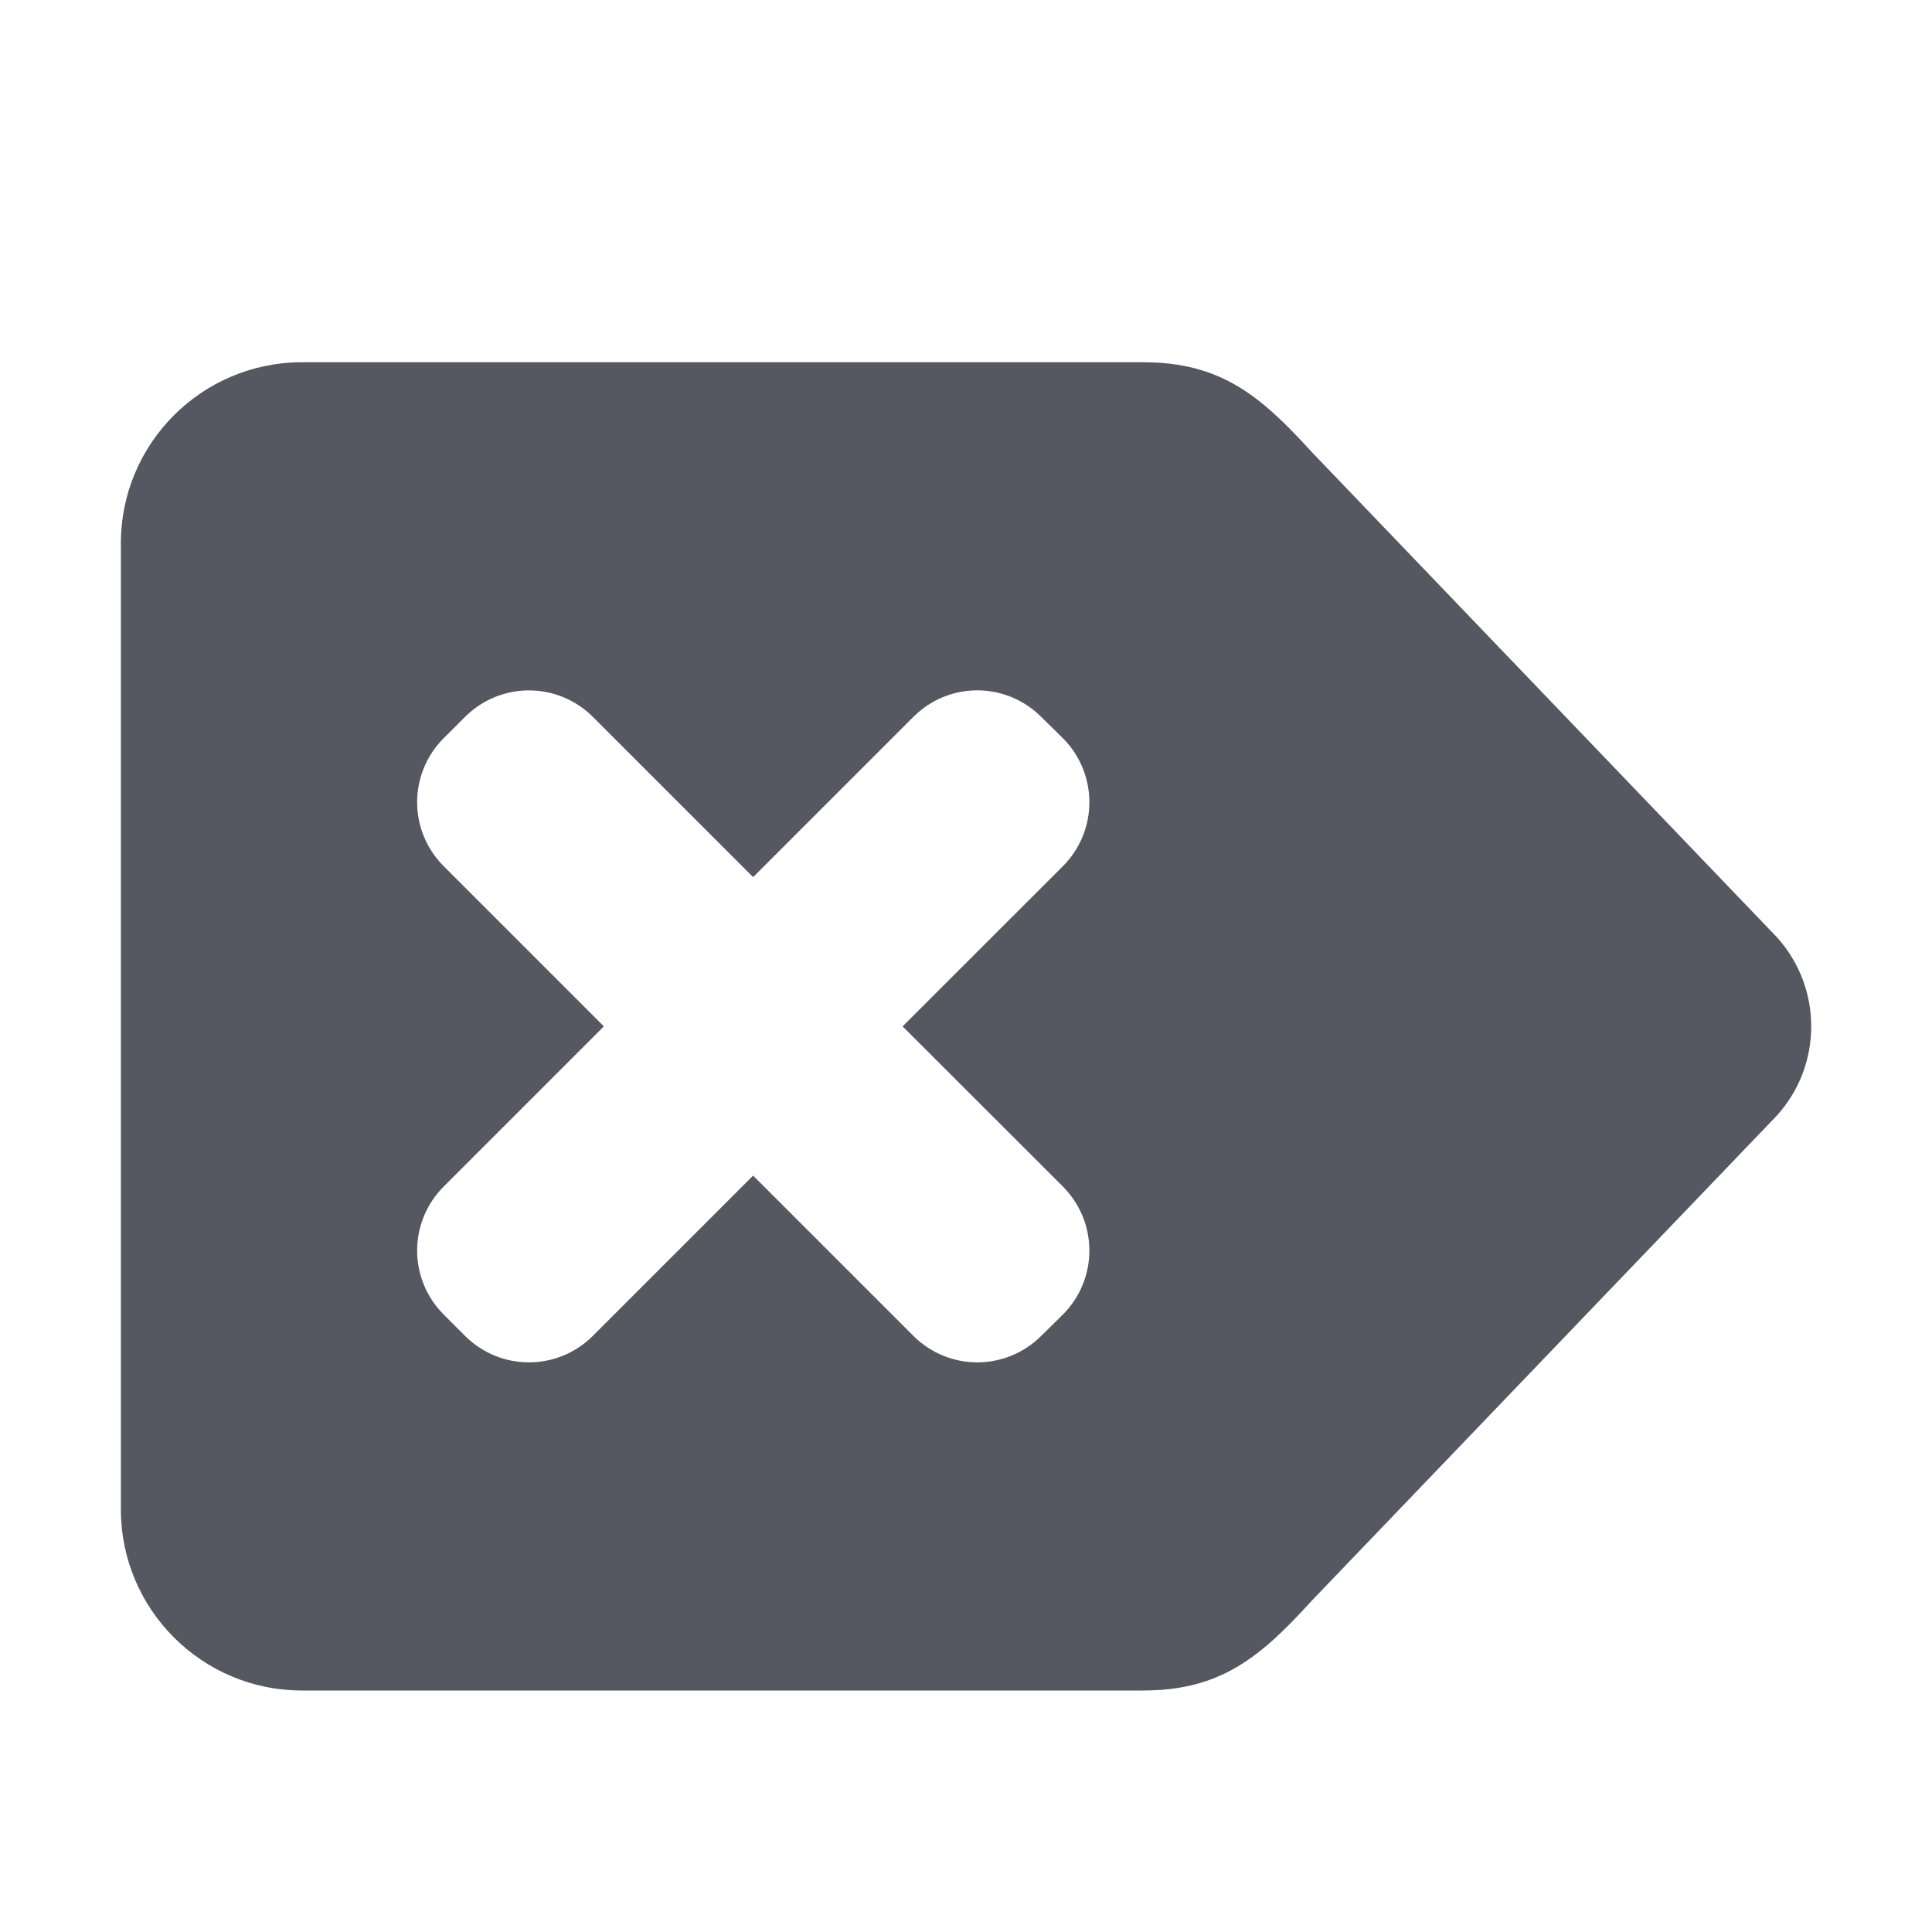
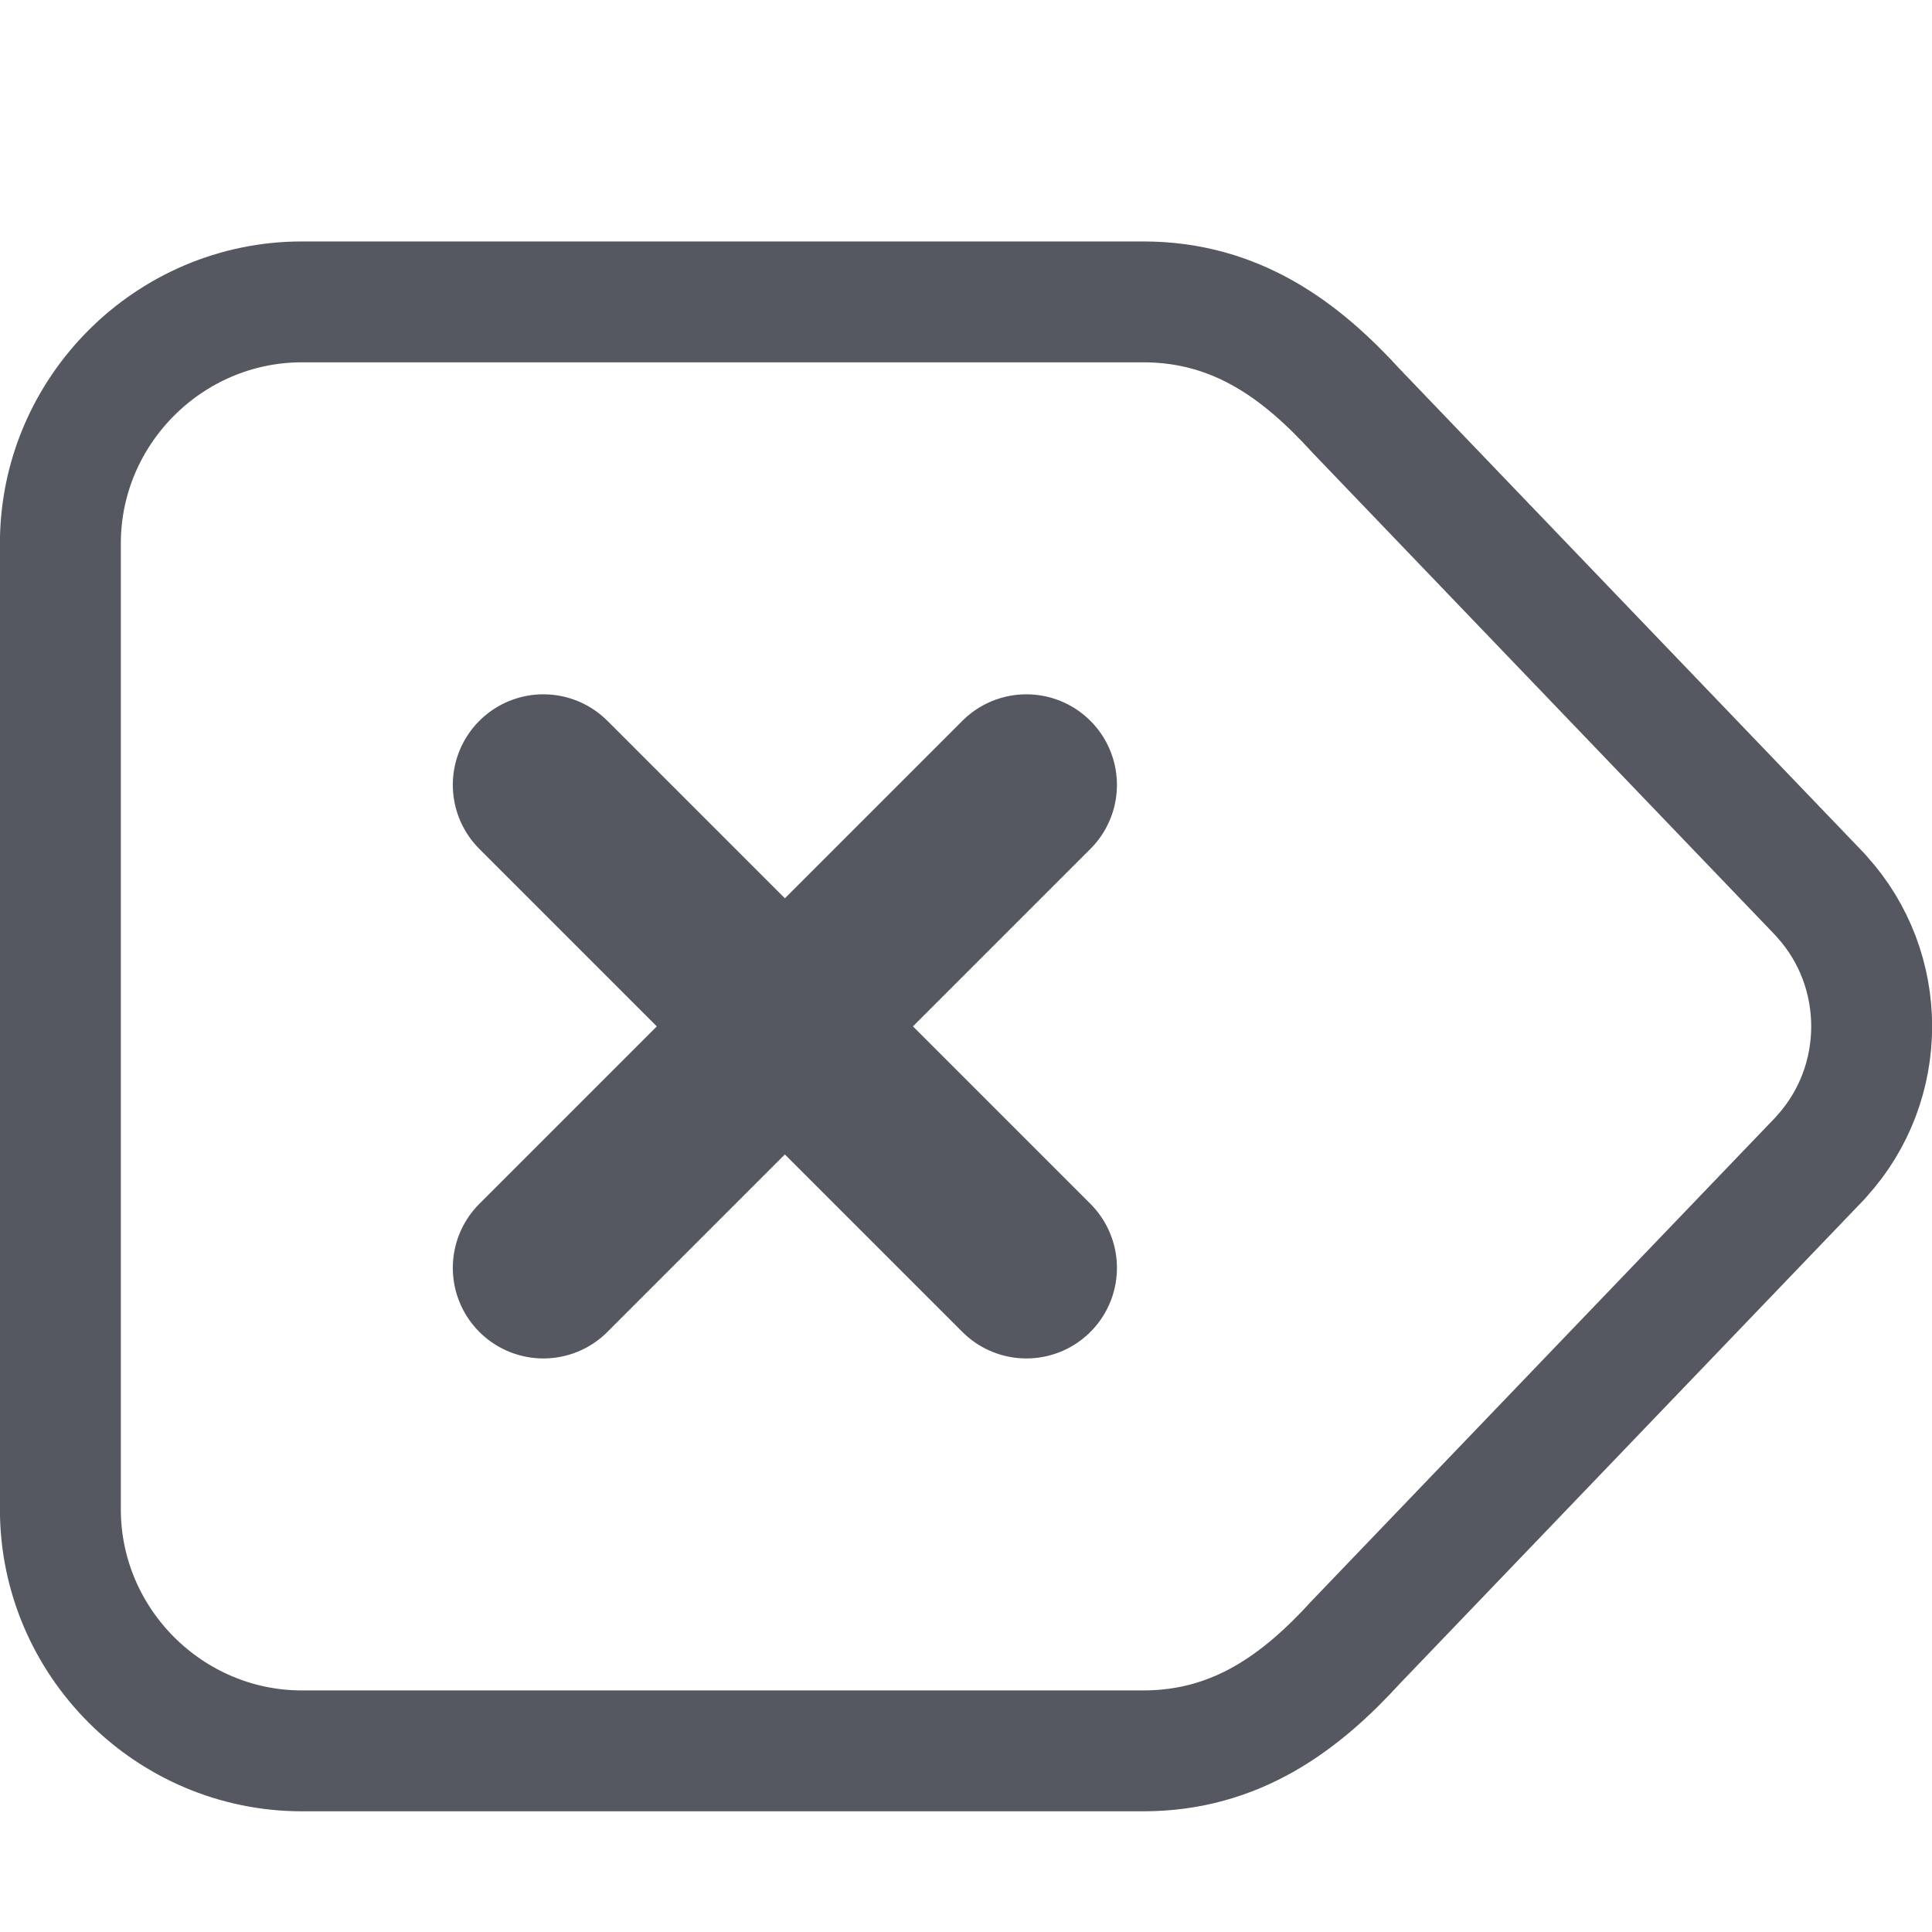
- <svg xmlns="http://www.w3.org/2000/svg" id="svg6" width="16" height="16">
-   <path id="path232" fill="url(#gpa:foreground) #555761" fill-opacity="1" fill-rule="nonzero" stroke="none" stroke-opacity="1" stroke-width="1px" stroke-linecap="butt" stroke-linejoin="miter" d="M 9.466 3 C 10.102 3, 10.432 3.269, 10.86 3.74 L 14.714 7.76 C 15.095 8.179, 15.095 8.821, 14.714 9.24 L 10.86 13.26 C 10.432 13.731, 10.102 14, 9.466 14 L 2.501 14 C 1.672 14, 1.001 13.328, 1.001 12.5 L 1.001 4.5 C 1.001 3.672, 1.672 3, 2.501 3 Z M 8.093 5.717 C 7.901 5.717, 7.71 5.791, 7.563 5.938 L 6.237 7.264 L 4.911 5.938 C 4.617 5.644, 4.144 5.644, 3.85 5.938 L 3.675 6.113 C 3.381 6.407, 3.381 6.88, 3.675 7.174 L 5.001 8.5 L 3.675 9.826 C 3.381 10.12, 3.381 10.593, 3.675 10.887 L 3.85 11.062 C 4.144 11.356, 4.617 11.356, 4.911 11.062 L 6.237 9.736 L 7.563 11.062 C 7.857 11.356, 8.33 11.356, 8.624 11.062 L 8.802 10.887 C 9.095 10.593, 9.095 10.12, 8.802 9.826 L 7.475 8.5 L 8.802 7.174 C 9.095 6.88, 9.095 6.407, 8.802 6.113 L 8.624 5.938 C 8.477 5.791, 8.284 5.717, 8.093 5.717 Z" class="foreground">
-   </path>
+ <svg xmlns="http://www.w3.org/2000/svg" id="svg6" width="16" height="16" version="1.1" xml:space="preserve">
+   <defs id="defs1" />
+   <path id="path1" style="fill:none;stroke:#555761;stroke-width:1.001;stroke-linejoin:round;stroke-dasharray:none;stroke-opacity:1" d="M 6.535,2.5 C 5.758,2.5 5.222,2.909 4.771,3.404 L 0.926,7.414 a 0.5,0.5 0 0 0 -0.008,0.01 c -0.552,0.607 -0.552,1.545 0,2.152 a 0.5,0.5 0 0 0 0.008,0.01 L 4.771,13.596 C 5.222,14.091 5.758,14.5 6.535,14.5 H 13.5 c 1.099,0 2,-0.901 2,-2 v -8 c 0,-1.099 -0.901,-2 -2,-2 z" transform="matrix(-1.000289,0,0,0.9999885,16.00454,9.8131877e-5)" />
+   <path style="fill:none;stroke:#555761;stroke-width:1.5;stroke-linecap:round;stroke-linejoin:round;stroke-dasharray:none;stroke-opacity:1" d="m 8.5,6.5 -4,4" id="path2" />
+   <path style="fill:none;stroke:#555761;stroke-width:1.5;stroke-linecap:round;stroke-linejoin:round;stroke-dasharray:none;stroke-opacity:1" d="m 4.5,6.5 4,4" id="path2-5" />
</svg>
